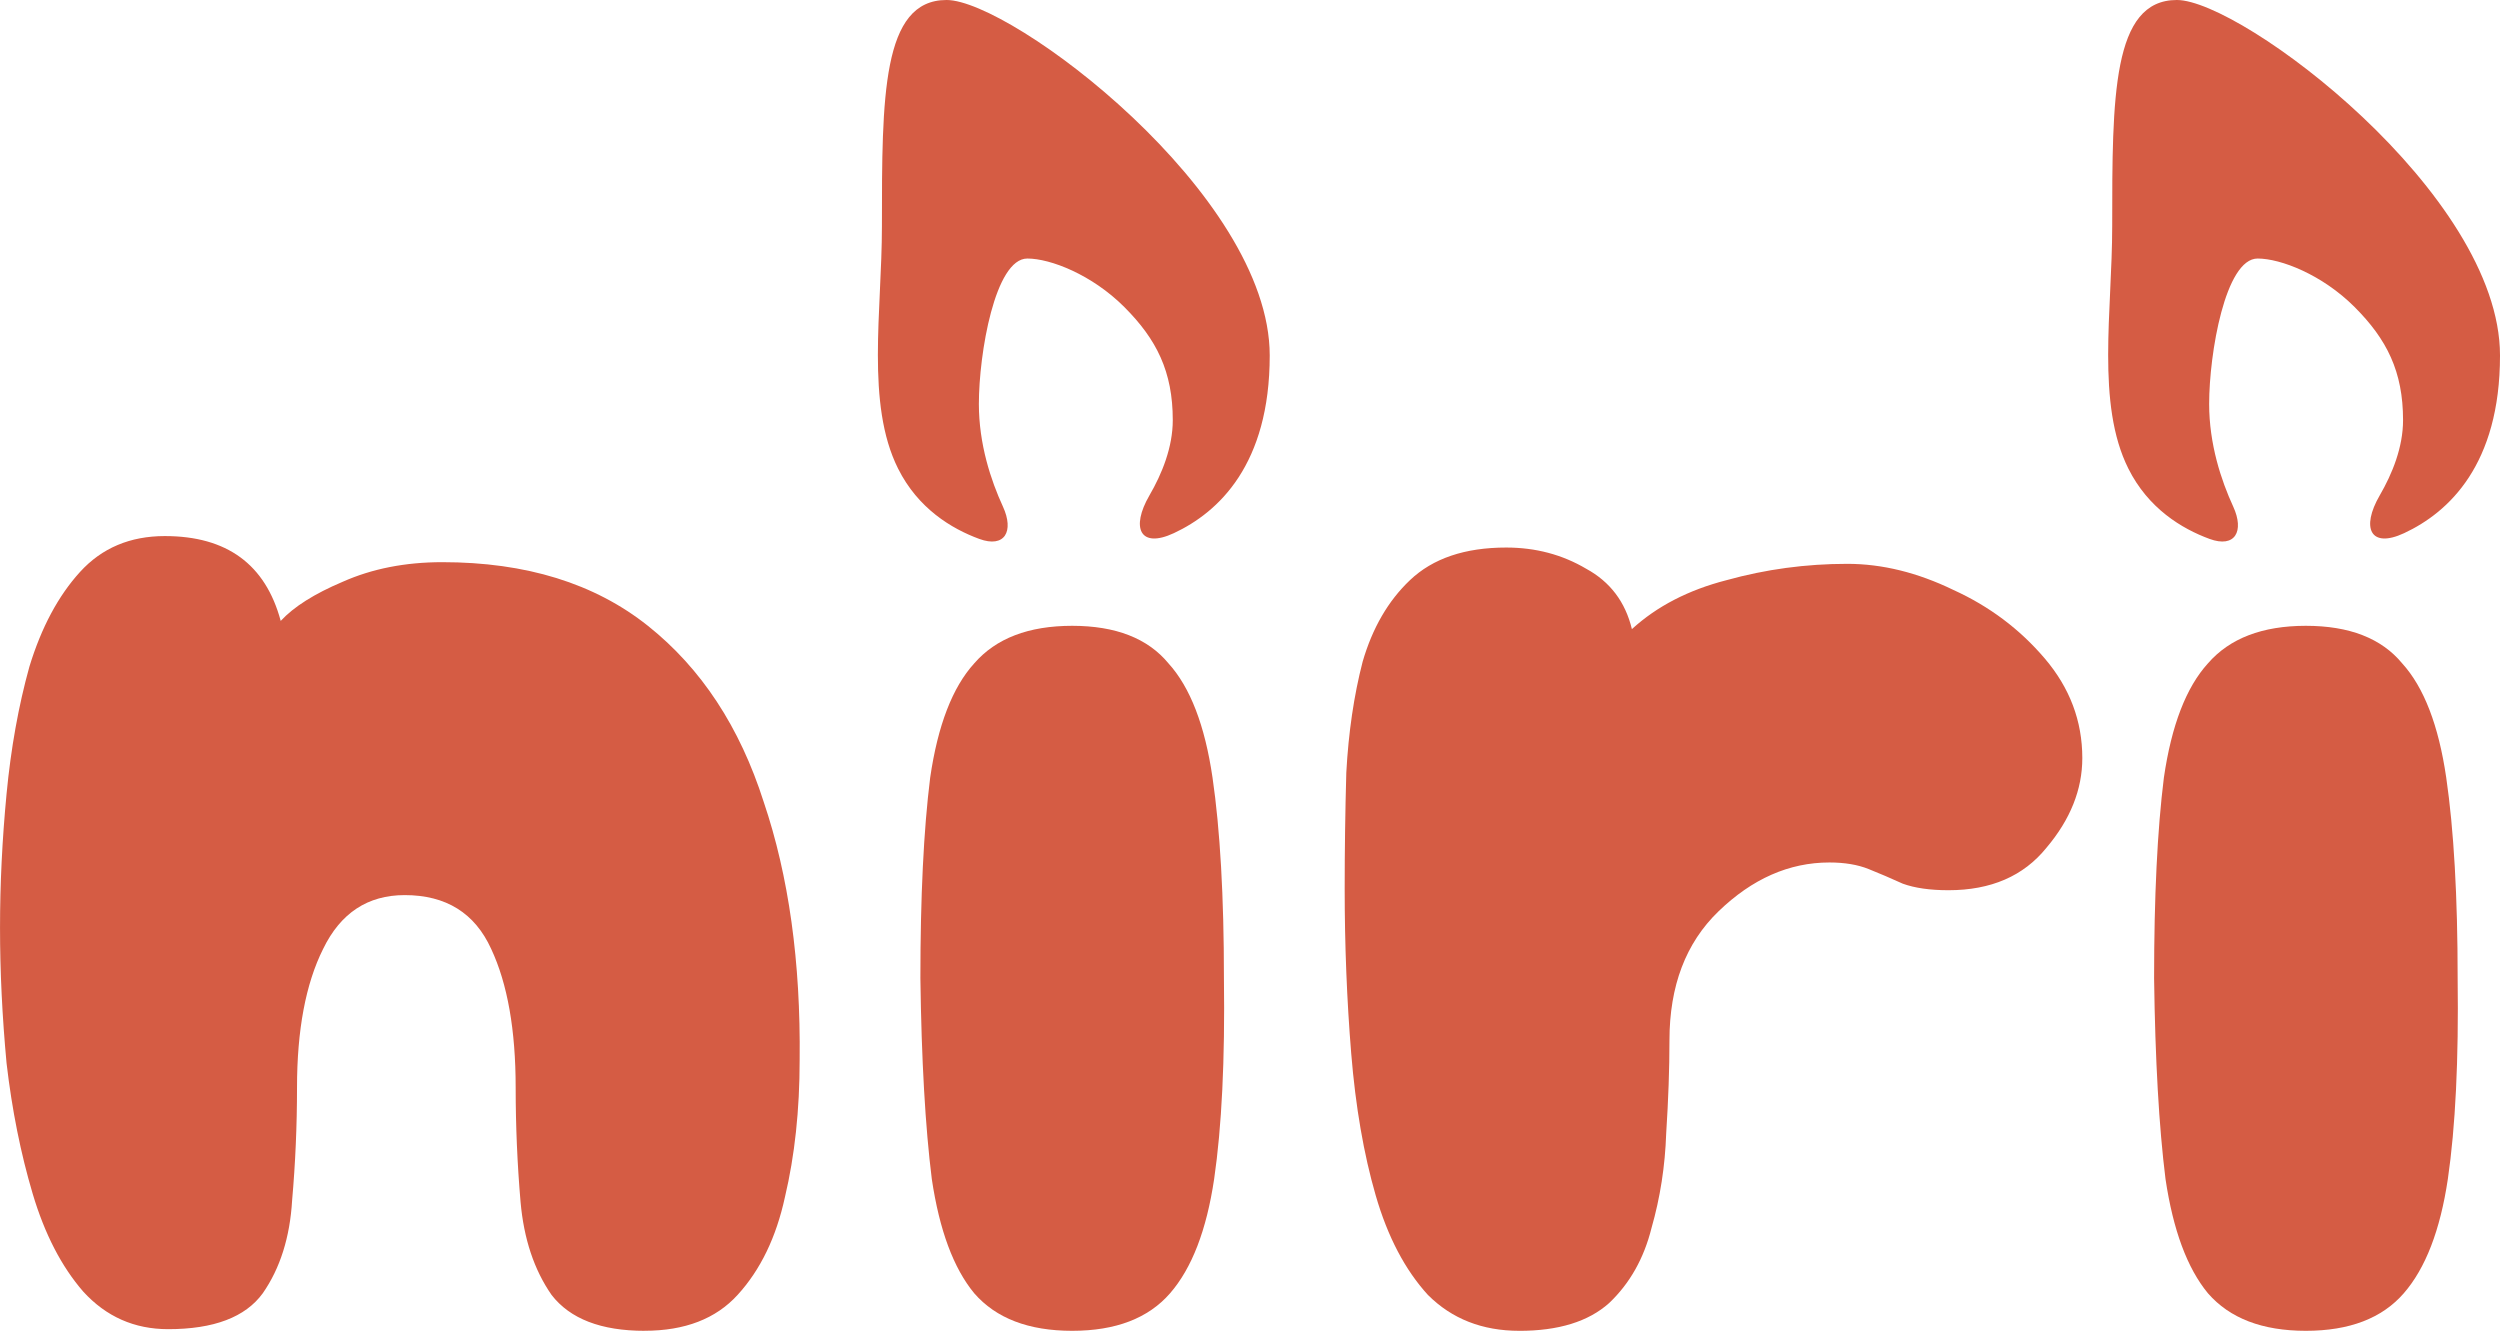
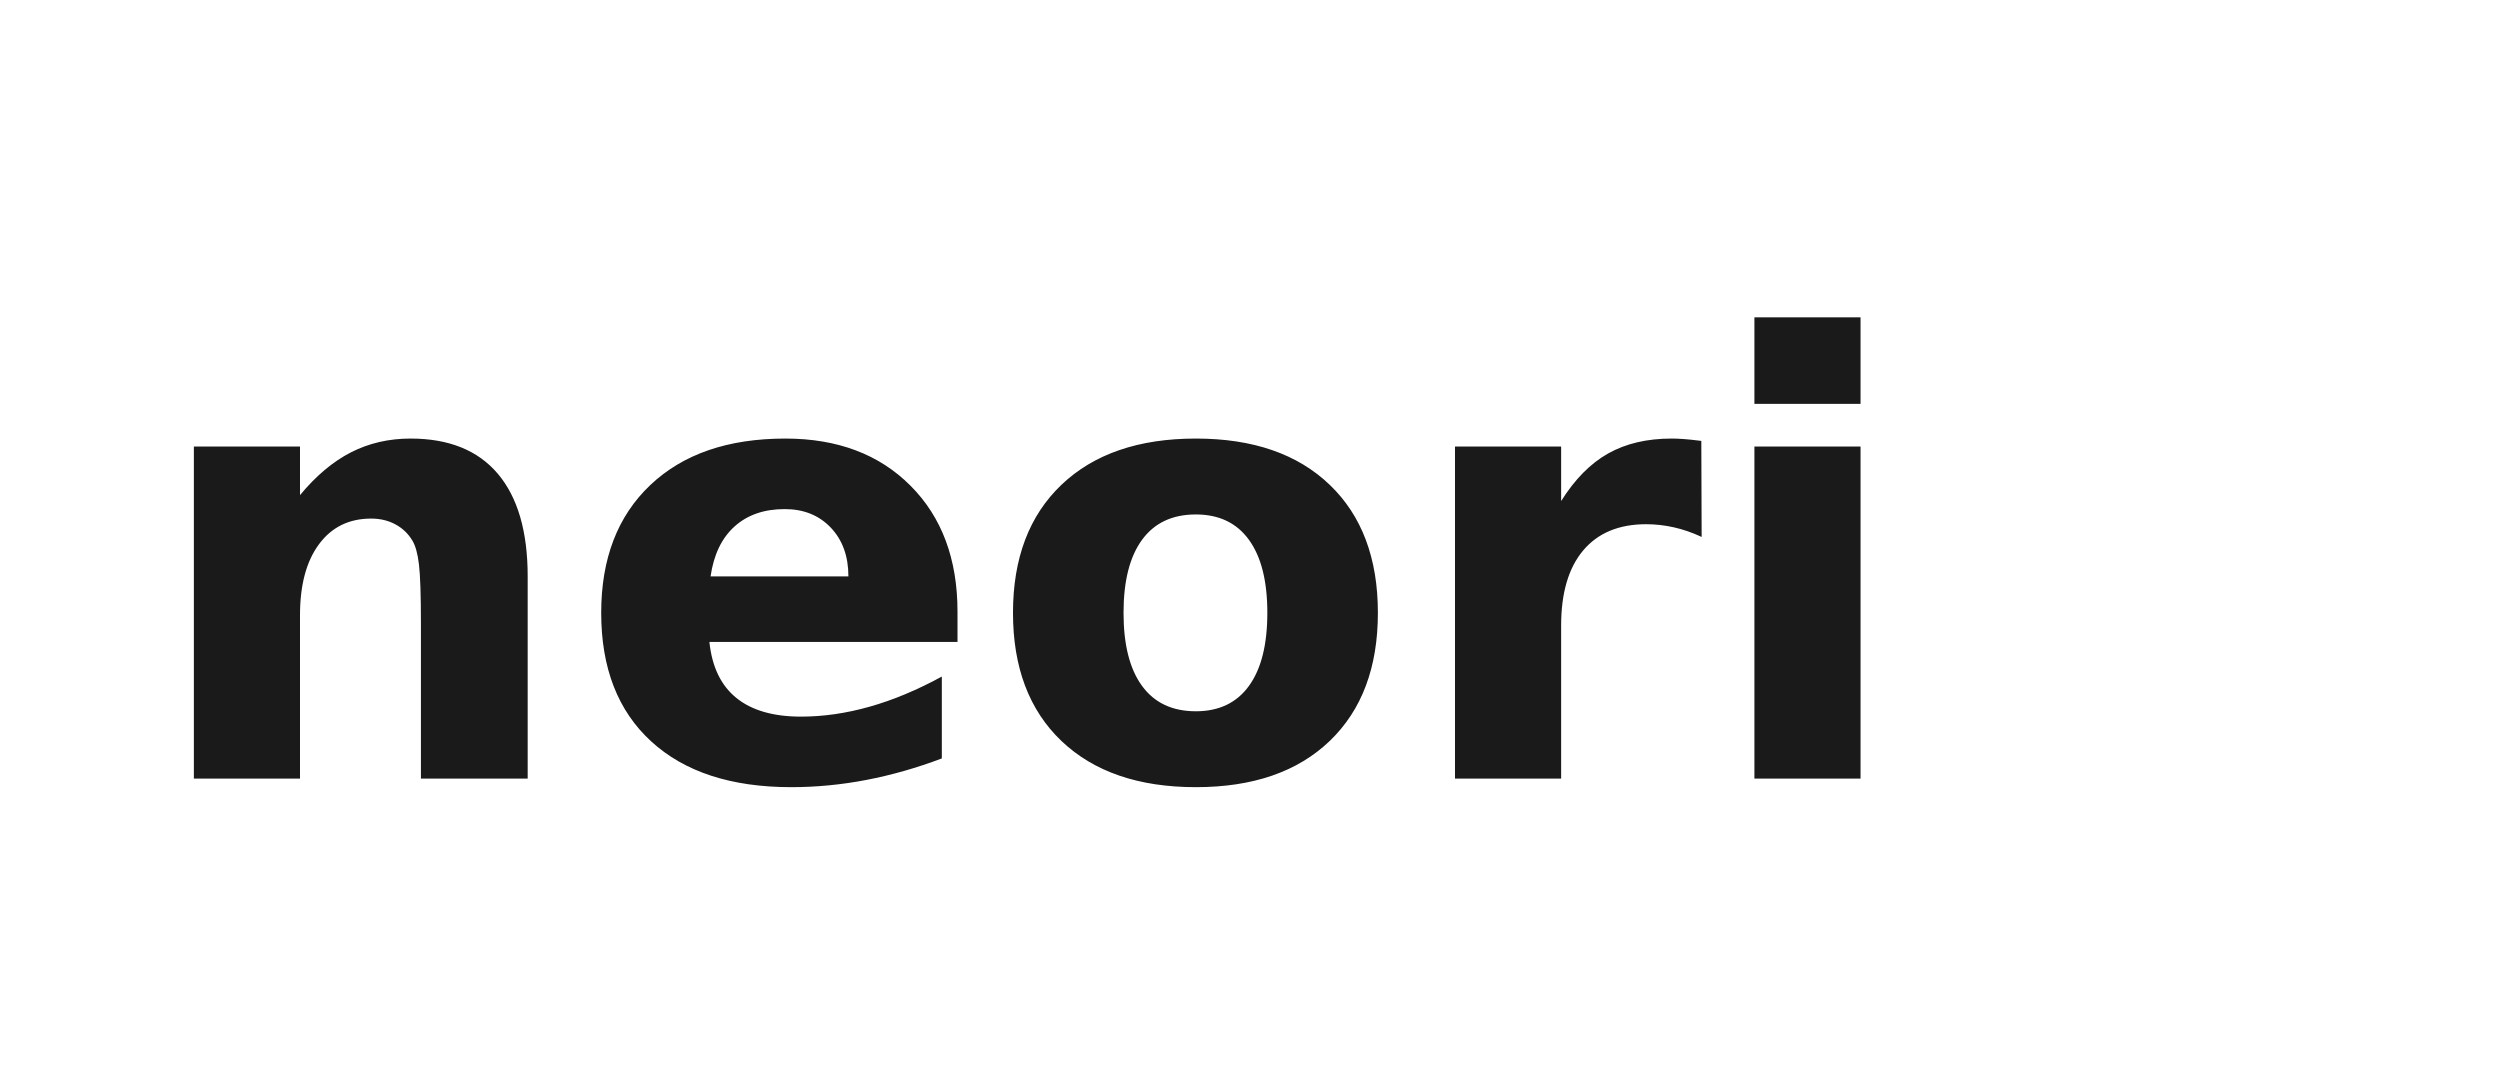
- <svg xmlns="http://www.w3.org/2000/svg" width="253.465" height="134.927" viewBox="0 0 123.866 37.867" version="1.1" id="svg1">
-   <defs id="defs1">
-     <filter style="color-interpolation-filters:sRGB" id="filter21" x="-0.351" y="-0.933" width="1.703" height="2.866">
-       <feGaussianBlur stdDeviation="5.079" id="feGaussianBlur21" />
-     </filter>
-     <filter style="color-interpolation-filters:sRGB" id="filter22" x="-0.429" y="-0.649" width="1.858" height="2.299">
-       <feGaussianBlur stdDeviation="6.59" id="feGaussianBlur22" />
-     </filter>
-     <filter style="color-interpolation-filters:sRGB" id="filter23" x="-0.415" y="-0.643" width="1.83" height="2.287">
-       <feGaussianBlur stdDeviation="7.858" id="feGaussianBlur23" />
-     </filter>
-     <filter style="color-interpolation-filters:sRGB" id="filter24" x="-0.361" y="-0.926" width="1.723" height="2.852">
-       <feGaussianBlur stdDeviation="5.269" id="feGaussianBlur24" />
-     </filter>
-     <filter style="color-interpolation-filters:sRGB" id="filter27" x="-0.309" y="-1.672" width="1.617" height="4.344">
-       <feGaussianBlur stdDeviation="8.254" id="feGaussianBlur26" />
-     </filter>
-     <filter style="color-interpolation-filters:sRGB" id="filter52" x="-0.33" y="-1.097" width="1.661" height="3.194">
-       <feGaussianBlur stdDeviation="4.258" id="feGaussianBlur52" />
-     </filter>
-     <filter style="color-interpolation-filters:sRGB" id="filter53" x="-0.34" y="-1.024" width="1.68" height="3.049">
-       <feGaussianBlur stdDeviation="4.319" id="feGaussianBlur54" />
-     </filter>
-     <filter style="color-interpolation-filters:sRGB" id="filter55" x="-0.332" y="-1.093" width="1.663" height="3.186">
-       <feGaussianBlur stdDeviation="4.426" id="feGaussianBlur55" />
-     </filter>
-     <filter style="color-interpolation-filters:sRGB" id="filter56" x="-0.346" y="-0.988" width="1.692" height="2.976">
-       <feGaussianBlur stdDeviation="4.927" id="feGaussianBlur56" />
-     </filter>
-     <filter style="color-interpolation-filters:sRGB" id="filter57" x="-0.506" y="-0.532" width="2.012" height="2.065">
-       <feGaussianBlur stdDeviation="5.826" id="feGaussianBlur57" />
-     </filter>
-     <filter style="color-interpolation-filters:sRGB" id="filter58" x="-0.321" y="-1.131" width="1.643" height="3.262">
-       <feGaussianBlur stdDeviation="4.239" id="feGaussianBlur58" />
-     </filter>
-     <filter style="color-interpolation-filters:sRGB" id="filter59" x="-0.403" y="-0.712" width="1.806" height="2.423">
-       <feGaussianBlur stdDeviation="4.495" id="feGaussianBlur59" />
-     </filter>
-     <filter style="color-interpolation-filters:sRGB" id="filter60" x="-0.299" y="-1.727" width="1.597" height="4.455">
-       <feGaussianBlur stdDeviation="8.147" id="feGaussianBlur60" />
-     </filter>
-     <filter style="color-interpolation-filters:sRGB" id="filter70" x="-0.442" y="-0.32" width="1.884" height="1.64">
-       <feGaussianBlur stdDeviation="18.461" id="feGaussianBlur70" />
-     </filter>
-     <filter style="color-interpolation-filters:sRGB" id="filter72" x="-0.433" y="-0.313" width="1.865" height="1.626">
-       <feGaussianBlur stdDeviation="18.509" id="feGaussianBlur72" />
-     </filter>
-     <filter style="color-interpolation-filters:sRGB" id="filter1" x="-0.457" y="-0.572" width="1.914" height="2.144">
-       <feGaussianBlur stdDeviation="8.581" id="feGaussianBlur1" />
-     </filter>
-     <filter style="color-interpolation-filters:sRGB" id="filter2" x="-0.545" y="-0.887" width="2.09" height="2.774">
-       <feGaussianBlur stdDeviation="4.32" id="feGaussianBlur2" />
-     </filter>
-     <clipPath clipPathUnits="userSpaceOnUse" id="clipPath1">
-       <path style="font-size:224.608px;line-height:393.415px;font-family:'Cherry Bomb One';-inkscape-font-specification:'Cherry Bomb One';letter-spacing:0px;fill:#d55c44;fill-opacity:1;stroke:none;stroke-width:2.117;stroke-linecap:square;paint-order:stroke fill markers" d="m 452.787,224.367 q -8.984,0 -12.803,-4.941 -3.594,-5.166 -4.268,-12.803 -0.674,-7.861 -0.674,-15.723 0,-11.904 -3.369,-19.092 -3.369,-7.412 -11.904,-7.412 -7.637,0 -11.23,7.412 -3.594,7.187 -3.594,19.092 0,7.861 -0.674,15.498 -0.449,7.637 -4.043,12.803 -3.594,4.941 -13.027,4.941 -6.963,0 -11.68,-5.166 -4.492,-5.166 -6.963,-13.476 -2.471,-8.31 -3.594,-17.969 -0.898,-9.658 -0.898,-18.642 0,-8.984 0.898,-18.418 0.898,-9.434 3.145,-17.519 2.471,-8.086 6.963,-13.027 4.492,-4.941 11.68,-4.941 12.803,0 15.947,11.68 2.695,-2.92 8.535,-5.391 6.064,-2.695 13.701,-2.695 17.295,0 28.301,8.76 11.006,8.76 15.947,24.258 5.166,15.273 4.941,35.488 0,10.332 -2.021,18.867 -1.797,8.31 -6.514,13.476 -4.492,4.941 -12.803,4.941 z" id="path5" />
-     </clipPath>
-     <clipPath clipPathUnits="userSpaceOnUse" id="clipPath5">
-       <path style="font-size:224.608px;line-height:393.415px;font-family:'Cherry Bomb One';-inkscape-font-specification:'Cherry Bomb One';letter-spacing:0px;fill:#d55c44;fill-opacity:1;stroke:none;stroke-width:2.117;stroke-linecap:square;paint-order:stroke fill markers" d="m 452.787,224.367 q -8.984,0 -12.803,-4.941 -3.594,-5.166 -4.268,-12.803 -0.674,-7.861 -0.674,-15.723 0,-11.904 -3.369,-19.092 -3.369,-7.412 -11.904,-7.412 -7.637,0 -11.23,7.412 -3.594,7.187 -3.594,19.092 0,7.861 -0.674,15.498 -0.449,7.637 -4.043,12.803 -3.594,4.941 -13.027,4.941 -6.963,0 -11.68,-5.166 -4.492,-5.166 -6.963,-13.476 -2.471,-8.31 -3.594,-17.969 -0.898,-9.658 -0.898,-18.642 0,-8.984 0.898,-18.418 0.898,-9.434 3.145,-17.519 2.471,-8.086 6.963,-13.027 4.492,-4.941 11.68,-4.941 12.803,0 15.947,11.68 2.695,-2.92 8.535,-5.391 6.064,-2.695 13.701,-2.695 17.295,0 28.301,8.76 11.006,8.76 15.947,24.258 5.166,15.273 4.941,35.488 0,10.332 -2.021,18.867 -1.797,8.31 -6.514,13.476 -4.492,4.941 -12.803,4.941 z" id="path8" />
-     </clipPath>
-     <clipPath clipPathUnits="userSpaceOnUse" id="clipPath8">
-       <path style="font-size:224.608px;line-height:393.415px;font-family:'Cherry Bomb One';-inkscape-font-specification:'Cherry Bomb One';letter-spacing:0px;fill:#d55c44;fill-opacity:1;stroke:none;stroke-width:2.117;stroke-linecap:square;paint-order:stroke fill markers" d="m 452.787,224.367 q -8.984,0 -12.803,-4.941 -3.594,-5.166 -4.268,-12.803 -0.674,-7.861 -0.674,-15.723 0,-11.904 -3.369,-19.092 -3.369,-7.412 -11.904,-7.412 -7.637,0 -11.23,7.412 -3.594,7.187 -3.594,19.092 0,7.861 -0.674,15.498 -0.449,7.637 -4.043,12.803 -3.594,4.941 -13.027,4.941 -6.963,0 -11.68,-5.166 -4.492,-5.166 -6.963,-13.476 -2.471,-8.31 -3.594,-17.969 -0.898,-9.658 -0.898,-18.642 0,-8.984 0.898,-18.418 0.898,-9.434 3.145,-17.519 2.471,-8.086 6.963,-13.027 4.492,-4.941 11.68,-4.941 12.803,0 15.947,11.68 2.695,-2.92 8.535,-5.391 6.064,-2.695 13.701,-2.695 17.295,0 28.301,8.76 11.006,8.76 15.947,24.258 5.166,15.273 4.941,35.488 0,10.332 -2.021,18.867 -1.797,8.31 -6.514,13.476 -4.492,4.941 -12.803,4.941 z" id="path11" />
-     </clipPath>
-     <clipPath clipPathUnits="userSpaceOnUse" id="clipPath11">
-       <path style="font-size:224.608px;line-height:393.415px;font-family:'Cherry Bomb One';-inkscape-font-specification:'Cherry Bomb One';letter-spacing:0px;fill:#d55c44;fill-opacity:1;stroke:none;stroke-width:2.117;stroke-linecap:square;paint-order:stroke fill markers" d="m 452.787,224.367 q -8.984,0 -12.803,-4.941 -3.594,-5.166 -4.268,-12.803 -0.674,-7.861 -0.674,-15.723 0,-11.904 -3.369,-19.092 -3.369,-7.412 -11.904,-7.412 -7.637,0 -11.23,7.412 -3.594,7.187 -3.594,19.092 0,7.861 -0.674,15.498 -0.449,7.637 -4.043,12.803 -3.594,4.941 -13.027,4.941 -6.963,0 -11.68,-5.166 -4.492,-5.166 -6.963,-13.476 -2.471,-8.31 -3.594,-17.969 -0.898,-9.658 -0.898,-18.642 0,-8.984 0.898,-18.418 0.898,-9.434 3.145,-17.519 2.471,-8.086 6.963,-13.027 4.492,-4.941 11.68,-4.941 12.803,0 15.947,11.68 2.695,-2.92 8.535,-5.391 6.064,-2.695 13.701,-2.695 17.295,0 28.301,8.76 11.006,8.76 15.947,24.258 5.166,15.273 4.941,35.488 0,10.332 -2.021,18.867 -1.797,8.31 -6.514,13.476 -4.492,4.941 -12.803,4.941 z" id="path12" />
-     </clipPath>
-     <clipPath clipPathUnits="userSpaceOnUse" id="clipPath12">
-       <path style="font-size:224.608px;line-height:393.415px;font-family:'Cherry Bomb One';-inkscape-font-specification:'Cherry Bomb One';letter-spacing:0px;fill:#d55c44;fill-opacity:1;stroke:none;stroke-width:2.117;stroke-linecap:square;paint-order:stroke fill markers" d="m 452.787,224.367 q -8.984,0 -12.803,-4.941 -3.594,-5.166 -4.268,-12.803 -0.674,-7.861 -0.674,-15.723 0,-11.904 -3.369,-19.092 -3.369,-7.412 -11.904,-7.412 -7.637,0 -11.23,7.412 -3.594,7.187 -3.594,19.092 0,7.861 -0.674,15.498 -0.449,7.637 -4.043,12.803 -3.594,4.941 -13.027,4.941 -6.963,0 -11.68,-5.166 -4.492,-5.166 -6.963,-13.476 -2.471,-8.31 -3.594,-17.969 -0.898,-9.658 -0.898,-18.642 0,-8.984 0.898,-18.418 0.898,-9.434 3.145,-17.519 2.471,-8.086 6.963,-13.027 4.492,-4.941 11.68,-4.941 12.803,0 15.947,11.68 2.695,-2.92 8.535,-5.391 6.064,-2.695 13.701,-2.695 17.295,0 28.301,8.76 11.006,8.76 15.947,24.258 5.166,15.273 4.941,35.488 0,10.332 -2.021,18.867 -1.797,8.31 -6.514,13.476 -4.492,4.941 -12.803,4.941 z" id="path14" />
-     </clipPath>
-     <clipPath clipPathUnits="userSpaceOnUse" id="clipPath15">
-       <path style="font-size:224.608px;line-height:393.415px;font-family:'Cherry Bomb One';-inkscape-font-specification:'Cherry Bomb One';letter-spacing:0px;fill:#d55c44;fill-opacity:1;stroke:none;stroke-width:2.117;stroke-linecap:square;paint-order:stroke fill markers" d="m 511.634,224.367 q -8.984,0 -13.476,-5.166 -4.268,-5.166 -5.84,-15.723 -1.348,-10.781 -1.572,-27.627 0,-16.846 1.348,-27.627 1.572,-10.781 6.064,-15.723 4.492,-5.166 13.476,-5.166 8.984,0 13.252,5.166 4.492,4.941 6.064,15.723 1.572,10.781 1.572,27.627 0.225,16.846 -1.348,27.627 -1.572,10.557 -6.064,15.723 -4.492,5.166 -13.476,5.166 z" id="path16" />
-     </clipPath>
-     <clipPath clipPathUnits="userSpaceOnUse" id="clipPath17">
-       <path style="font-size:224.608px;line-height:393.415px;font-family:'Cherry Bomb One';-inkscape-font-specification:'Cherry Bomb One';letter-spacing:0px;fill:#d55c44;fill-opacity:1;stroke:none;stroke-width:2.117;stroke-linecap:square;paint-order:stroke fill markers" d="m 681.329,224.302 q -8.984,0 -13.476,-5.166 -4.268,-5.166 -5.84,-15.723 -1.348,-10.781 -1.572,-27.627 0,-16.846 1.348,-27.627 1.572,-10.781 6.064,-15.723 4.492,-5.166 13.476,-5.166 8.984,0 13.252,5.166 4.492,4.941 6.064,15.723 1.572,10.781 1.572,27.627 0.225,16.846 -1.348,27.627 -1.572,10.557 -6.064,15.723 -4.492,5.166 -13.476,5.166 z" id="path17" />
-     </clipPath>
-     <clipPath clipPathUnits="userSpaceOnUse" id="clipPath18">
-       <path style="font-size:224.608px;line-height:393.415px;font-family:'Cherry Bomb One';-inkscape-font-specification:'Cherry Bomb One';letter-spacing:0px;fill:#d55c44;fill-opacity:1;stroke:none;stroke-width:2.117;stroke-linecap:square;paint-order:stroke fill markers" d="m 573.177,224.367 q -7.637,0 -12.578,-4.941 -4.717,-5.166 -7.187,-13.701 -2.471,-8.535 -3.369,-19.541 -0.898,-11.006 -0.898,-22.685 0,-7.861 0.225,-15.947 0.449,-8.31 2.246,-15.273 2.021,-6.963 6.514,-11.23 4.717,-4.492 13.252,-4.492 6.064,0 11.006,2.92 4.941,2.695 6.289,8.31 5.166,-4.717 13.027,-6.738 8.086,-2.246 16.621,-2.246 7.187,0 14.6,3.594 7.412,3.369 12.578,9.434 5.166,6.064 5.166,13.701 0,6.514 -4.941,12.353 -4.717,5.84 -13.476,5.84 -3.818,0 -6.289,-0.898 -2.471,-1.123 -4.717,-2.021 -2.246,-0.898 -5.391,-0.898 -8.311,0 -15.273,6.738 -6.738,6.514 -6.738,17.744 0,5.84 -0.449,12.803 -0.225,6.738 -2.021,13.027 -1.572,6.289 -5.84,10.332 -4.268,3.818 -12.353,3.818 z" id="path19" />
-     </clipPath>
-     <clipPath clipPathUnits="userSpaceOnUse" id="clipPath19">
-       <path style="font-size:224.608px;line-height:393.415px;font-family:'Cherry Bomb One';-inkscape-font-specification:'Cherry Bomb One';letter-spacing:0px;fill:#d55c44;fill-opacity:1;stroke:none;stroke-width:2.117;stroke-linecap:square;paint-order:stroke fill markers" d="m 573.177,224.367 q -7.637,0 -12.578,-4.941 -4.717,-5.166 -7.187,-13.701 -2.471,-8.535 -3.369,-19.541 -0.898,-11.006 -0.898,-22.685 0,-7.861 0.225,-15.947 0.449,-8.31 2.246,-15.273 2.021,-6.963 6.514,-11.23 4.717,-4.492 13.252,-4.492 6.064,0 11.006,2.92 4.941,2.695 6.289,8.31 5.166,-4.717 13.027,-6.738 8.086,-2.246 16.621,-2.246 7.187,0 14.6,3.594 7.412,3.369 12.578,9.434 5.166,6.064 5.166,13.701 0,6.514 -4.941,12.353 -4.717,5.84 -13.476,5.84 -3.818,0 -6.289,-0.898 -2.471,-1.123 -4.717,-2.021 -2.246,-0.898 -5.391,-0.898 -8.311,0 -15.273,6.738 -6.738,6.514 -6.738,17.744 0,5.84 -0.449,12.803 -0.225,6.738 -2.021,13.027 -1.572,6.289 -5.84,10.332 -4.268,3.818 -12.353,3.818 z" id="path20" />
-     </clipPath>
-     <clipPath clipPathUnits="userSpaceOnUse" id="clipPath20">
-       <path style="font-size:224.608px;line-height:393.415px;font-family:'Cherry Bomb One';-inkscape-font-specification:'Cherry Bomb One';letter-spacing:0px;fill:#d55c44;fill-opacity:1;stroke:none;stroke-width:2.117;stroke-linecap:square;paint-order:stroke fill markers" d="m 573.177,224.367 q -7.637,0 -12.578,-4.941 -4.717,-5.166 -7.187,-13.701 -2.471,-8.535 -3.369,-19.541 -0.898,-11.006 -0.898,-22.685 0,-7.861 0.225,-15.947 0.449,-8.31 2.246,-15.273 2.021,-6.963 6.514,-11.23 4.717,-4.492 13.252,-4.492 6.064,0 11.006,2.92 4.941,2.695 6.289,8.31 5.166,-4.717 13.027,-6.738 8.086,-2.246 16.621,-2.246 7.187,0 14.6,3.594 7.412,3.369 12.578,9.434 5.166,6.064 5.166,13.701 0,6.514 -4.941,12.353 -4.717,5.84 -13.476,5.84 -3.818,0 -6.289,-0.898 -2.471,-1.123 -4.717,-2.021 -2.246,-0.898 -5.391,-0.898 -8.311,0 -15.273,6.738 -6.738,6.514 -6.738,17.744 0,5.84 -0.449,12.803 -0.225,6.738 -2.021,13.027 -1.572,6.289 -5.84,10.332 -4.268,3.818 -12.353,3.818 z" id="path21" />
-     </clipPath>
-     <clipPath clipPathUnits="userSpaceOnUse" id="clipPath21">
-       <path style="font-size:224.608px;line-height:393.415px;font-family:'Cherry Bomb One';-inkscape-font-specification:'Cherry Bomb One';letter-spacing:0px;fill:#d55c44;fill-opacity:1;stroke:none;stroke-width:2.117;stroke-linecap:square;paint-order:stroke fill markers" d="m 573.177,224.367 q -7.637,0 -12.578,-4.941 -4.717,-5.166 -7.187,-13.701 -2.471,-8.535 -3.369,-19.541 -0.898,-11.006 -0.898,-22.685 0,-7.861 0.225,-15.947 0.449,-8.31 2.246,-15.273 2.021,-6.963 6.514,-11.23 4.717,-4.492 13.252,-4.492 6.064,0 11.006,2.92 4.941,2.695 6.289,8.31 5.166,-4.717 13.027,-6.738 8.086,-2.246 16.621,-2.246 7.187,0 14.6,3.594 7.412,3.369 12.578,9.434 5.166,6.064 5.166,13.701 0,6.514 -4.941,12.353 -4.717,5.84 -13.476,5.84 -3.818,0 -6.289,-0.898 -2.471,-1.123 -4.717,-2.021 -2.246,-0.898 -5.391,-0.898 -8.311,0 -15.273,6.738 -6.738,6.514 -6.738,17.744 0,5.84 -0.449,12.803 -0.225,6.738 -2.021,13.027 -1.572,6.289 -5.84,10.332 -4.268,3.818 -12.353,3.818 z" id="path22" />
-     </clipPath>
-     <clipPath clipPathUnits="userSpaceOnUse" id="clipPath23">
-       <path style="font-size:224.608px;line-height:393.415px;font-family:'Cherry Bomb One';-inkscape-font-specification:'Cherry Bomb One';letter-spacing:0px;fill:#d55c44;fill-opacity:1;stroke:none;stroke-width:2.117;stroke-linecap:square;paint-order:stroke fill markers" d="m 681.438,224.367 q -8.984,0 -13.476,-5.166 -4.268,-5.166 -5.84,-15.723 -1.348,-10.781 -1.572,-27.627 0,-16.846 1.348,-27.627 1.572,-10.781 6.064,-15.723 4.492,-5.166 13.476,-5.166 8.984,0 13.252,5.166 4.492,4.941 6.064,15.723 1.572,10.781 1.572,27.627 0.225,16.846 -1.348,27.627 -1.572,10.557 -6.064,15.723 -4.492,5.166 -13.476,5.166 z" id="path25" />
-     </clipPath>
-     <clipPath clipPathUnits="userSpaceOnUse" id="clipPath25">
-       <path style="font-size:224.608px;line-height:393.415px;font-family:'Cherry Bomb One';-inkscape-font-specification:'Cherry Bomb One';letter-spacing:0px;fill:#d55c44;fill-opacity:1;stroke:none;stroke-width:2.117;stroke-linecap:square;paint-order:stroke fill markers" d="m 681.438,224.367 q -8.984,0 -13.476,-5.166 -4.268,-5.166 -5.84,-15.723 -1.348,-10.781 -1.572,-27.627 0,-16.846 1.348,-27.627 1.572,-10.781 6.064,-15.723 4.492,-5.166 13.476,-5.166 8.984,0 13.252,5.166 4.492,4.941 6.064,15.723 1.572,10.781 1.572,27.627 0.225,16.846 -1.348,27.627 -1.572,10.557 -6.064,15.723 -4.492,5.166 -13.476,5.166 z" id="path26" />
-     </clipPath>
-     <clipPath clipPathUnits="userSpaceOnUse" id="clipPath34">
-       <path id="path35" style="fill:#d55c44;fill-opacity:1;stroke-width:2.117;stroke-linecap:square;paint-order:stroke fill markers" d="m 169.333,220.133 c 0,8.467 -4.233,16.933 -33.867,16.933 -29.633,0 -33.867,-8.467 -33.867,-16.933 0,-12.7 8.467,-21.167 33.867,-21.167 25.4,0 33.867,8.467 33.867,21.167 z" />
-     </clipPath>
-     <clipPath clipPathUnits="userSpaceOnUse" id="clipPath35">
-       <path id="path36" style="fill:#d55c44;fill-opacity:1;stroke-width:2.117;stroke-linecap:square;paint-order:stroke fill markers" d="m 715.913,141.342 c 0,8.467 -4.233,16.933 -33.867,16.933 -29.633,0 -33.867,-8.467 -33.867,-16.933 0,-12.7 8.467,-21.167 33.867,-21.167 25.4,0 33.867,8.467 33.867,21.167 z" />
-     </clipPath>
-     <filter style="color-interpolation-filters:sRGB" id="filter61" x="-0.432" y="-0.313" width="1.865" height="1.626">
-       <feGaussianBlur stdDeviation="18.493" id="feGaussianBlur61" />
-     </filter>
-   </defs>
-   <g id="layer1" transform="translate(151.57,-212.4166)">
-     <g id="g69" transform="matrix(1.131309,0,0,1.131309,-521.4605,171.6018)" style="fill:#d55c44;fill-opacity:1">
-       <path style="font-size:224.608px;line-height:393.415px;font-family:'Cherry Bomb One';-inkscape-font-specification:'Cherry Bomb One';letter-spacing:0px;fill:#d55c44;fill-opacity:1;stroke:none;stroke-width:0.674;stroke-linecap:square;paint-order:stroke fill markers" d="m 427.944,81.955 q -2.859,0 -4.288,-1.644 -1.358,-1.644 -1.858,-5.003 -0.429,-3.431 -0.5,-8.791 0,-5.36 0.429,-8.791 0.5,-3.431 1.93,-5.003 1.429,-1.644 4.288,-1.644 2.859,0 4.217,1.644 1.429,1.572 1.93,5.003 0.5,3.431 0.5,8.791 0.071,5.36 -0.429,8.791 -0.5,3.359 -1.93,5.003 -1.429,1.644 -4.288,1.644 z" id="path63" />
-       <path style="font-size:224.608px;line-height:393.415px;font-family:'Cherry Bomb One';-inkscape-font-specification:'Cherry Bomb One';letter-spacing:0px;fill:#d55c44;fill-opacity:1;stroke:none;stroke-width:0.674;stroke-linecap:square;paint-order:stroke fill markers" d="m 393.496,81.955 q -2.43,0 -4.002,-1.572 -1.501,-1.644 -2.287,-4.36 -0.786,-2.716 -1.072,-6.218 -0.286,-3.502 -0.286,-7.218 0,-2.501 0.071,-5.074 0.143,-2.644 0.715,-4.86 0.643,-2.216 2.073,-3.573 1.501,-1.429 4.217,-1.429 1.93,0 3.502,0.929 1.572,0.858 2.001,2.644 1.644,-1.501 4.145,-2.144 2.573,-0.715 5.289,-0.715 2.287,0 4.646,1.143 2.358,1.072 4.002,3.002 1.644,1.93 1.644,4.36 0,2.073 -1.572,3.931 -1.501,1.858 -4.288,1.858 -1.215,0 -2.001,-0.286 -0.786,-0.357 -1.501,-0.643 -0.715,-0.286 -1.715,-0.286 -2.644,0 -4.86,2.144 -2.144,2.073 -2.144,5.646 0,1.858 -0.143,4.074 -0.071,2.144 -0.643,4.145 -0.5,2.001 -1.858,3.288 -1.358,1.215 -3.931,1.215 z" id="path64" />
-       <path style="font-size:224.608px;line-height:393.415px;font-family:'Cherry Bomb One';-inkscape-font-specification:'Cherry Bomb One';letter-spacing:0px;fill:#d55c44;fill-opacity:1;stroke:none;stroke-width:0.674;stroke-linecap:square;paint-order:stroke fill markers" d="m 373.913,81.955 q -2.859,0 -4.288,-1.644 -1.358,-1.644 -1.858,-5.003 -0.429,-3.431 -0.5,-8.791 0,-5.36 0.429,-8.791 0.5,-3.431 1.93,-5.003 1.429,-1.644 4.288,-1.644 2.859,0 4.217,1.644 1.429,1.572 1.93,5.003 0.5,3.431 0.5,8.791 0.071,5.36 -0.429,8.791 -0.5,3.359 -1.93,5.003 -1.429,1.644 -4.288,1.644 z" id="path65" />
-       <path style="font-size:224.608px;line-height:393.415px;font-family:'Cherry Bomb One';-inkscape-font-specification:'Cherry Bomb One';letter-spacing:0px;fill:#d55c44;fill-opacity:1;stroke:none;stroke-width:0.674;stroke-linecap:square;paint-order:stroke fill markers" d="m 355.188,81.955 q -2.859,0 -4.074,-1.572 -1.144,-1.644 -1.358,-4.074 -0.214,-2.501 -0.214,-5.003 0,-3.788 -1.072,-6.075 -1.072,-2.358 -3.788,-2.358 -2.43,0 -3.573,2.358 -1.143,2.287 -1.143,6.075 0,2.501 -0.214,4.931 -0.143,2.43 -1.286,4.074 -1.144,1.572 -4.145,1.572 -2.216,0 -3.716,-1.644 -1.429,-1.644 -2.216,-4.288 -0.786,-2.644 -1.144,-5.718 -0.286,-3.073 -0.286,-5.932 0,-2.859 0.286,-5.86 0.286,-3.002 1.001,-5.575 0.786,-2.573 2.216,-4.145 1.429,-1.572 3.716,-1.572 4.074,0 5.074,3.716 0.858,-0.929 2.716,-1.715 1.93,-0.858 4.36,-0.858 5.503,0 9.005,2.787 3.502,2.787 5.074,7.719 1.644,4.86 1.572,11.292 0,3.288 -0.643,6.003 -0.572,2.644 -2.073,4.288 -1.429,1.572 -4.074,1.572 z" id="path66" />
-       <path style="display:inline;mix-blend-mode:normal;fill:#d55c44;fill-opacity:1;stroke:none;stroke-width:4.029;stroke-linecap:square;paint-order:stroke fill markers" d="m 101.6,42.333 c 16.933,0 84.667,50.8 84.667,93.133 0,28.572 -13.392,41.074 -25.111,46.544 -8.878,4.144 -11.338,-1.382 -6.4,-9.889 3.318,-5.716 6.111,-12.633 6.111,-19.722 0,-12.7 -4.233,-21.167 -12.7,-29.633 -8.467,-8.467 -19.342,-12.7 -25.4,-12.7 -8.467,1e-5 -12.7,24.886 -12.7,38.1 0,10.53 3.143,20.012 6.302,26.883 2.979,6.48 0.485,10.931 -6.196,8.474 -7.3,-2.685 -16.052,-7.983 -21.272,-18.423 -8.467,-16.933 -4.233,-41.302 -4.233,-63.5 0,-33.867 -7e-6,-59.267 16.933,-59.267 z" id="path61" transform="matrix(0.1671679,0,0,0.1671679,351.4285,16.59424)" />
-       <path style="display:inline;mix-blend-mode:normal;fill:#d55c44;fill-opacity:1;stroke:none;stroke-width:4.029;stroke-linecap:square;paint-order:stroke fill markers" d="m 101.6,42.333 c 16.933,0 84.667,50.8 84.667,93.133 0,28.572 -13.392,41.074 -25.111,46.544 -8.878,4.144 -11.338,-1.382 -6.4,-9.889 3.318,-5.716 6.111,-12.633 6.111,-19.722 0,-12.7 -4.233,-21.167 -12.7,-29.633 -8.467,-8.467 -19.342,-12.7 -25.4,-12.7 -8.467,1e-5 -12.7,24.886 -12.7,38.1 0,10.53 3.143,20.012 6.302,26.883 2.979,6.48 0.485,10.931 -6.196,8.474 -7.3,-2.685 -16.052,-7.983 -21.272,-18.423 -8.467,-16.933 -4.233,-41.302 -4.233,-63.5 0,-33.867 -7e-6,-59.267 16.933,-59.267 z" id="path62" transform="matrix(0.1671679,0,0,0.1671679,405.3095,16.59424)" />
-     </g>
-   </g>
+ <svg xmlns="http://www.w3.org/2000/svg" width="700" height="300" viewBox="0 0 700 300">
+   <text x="40" y="218" font-family="DejaVu Sans, Verdana, sans-serif" font-size="170" font-weight="bold" fill="#1a1a1a">neori</text>
</svg>
